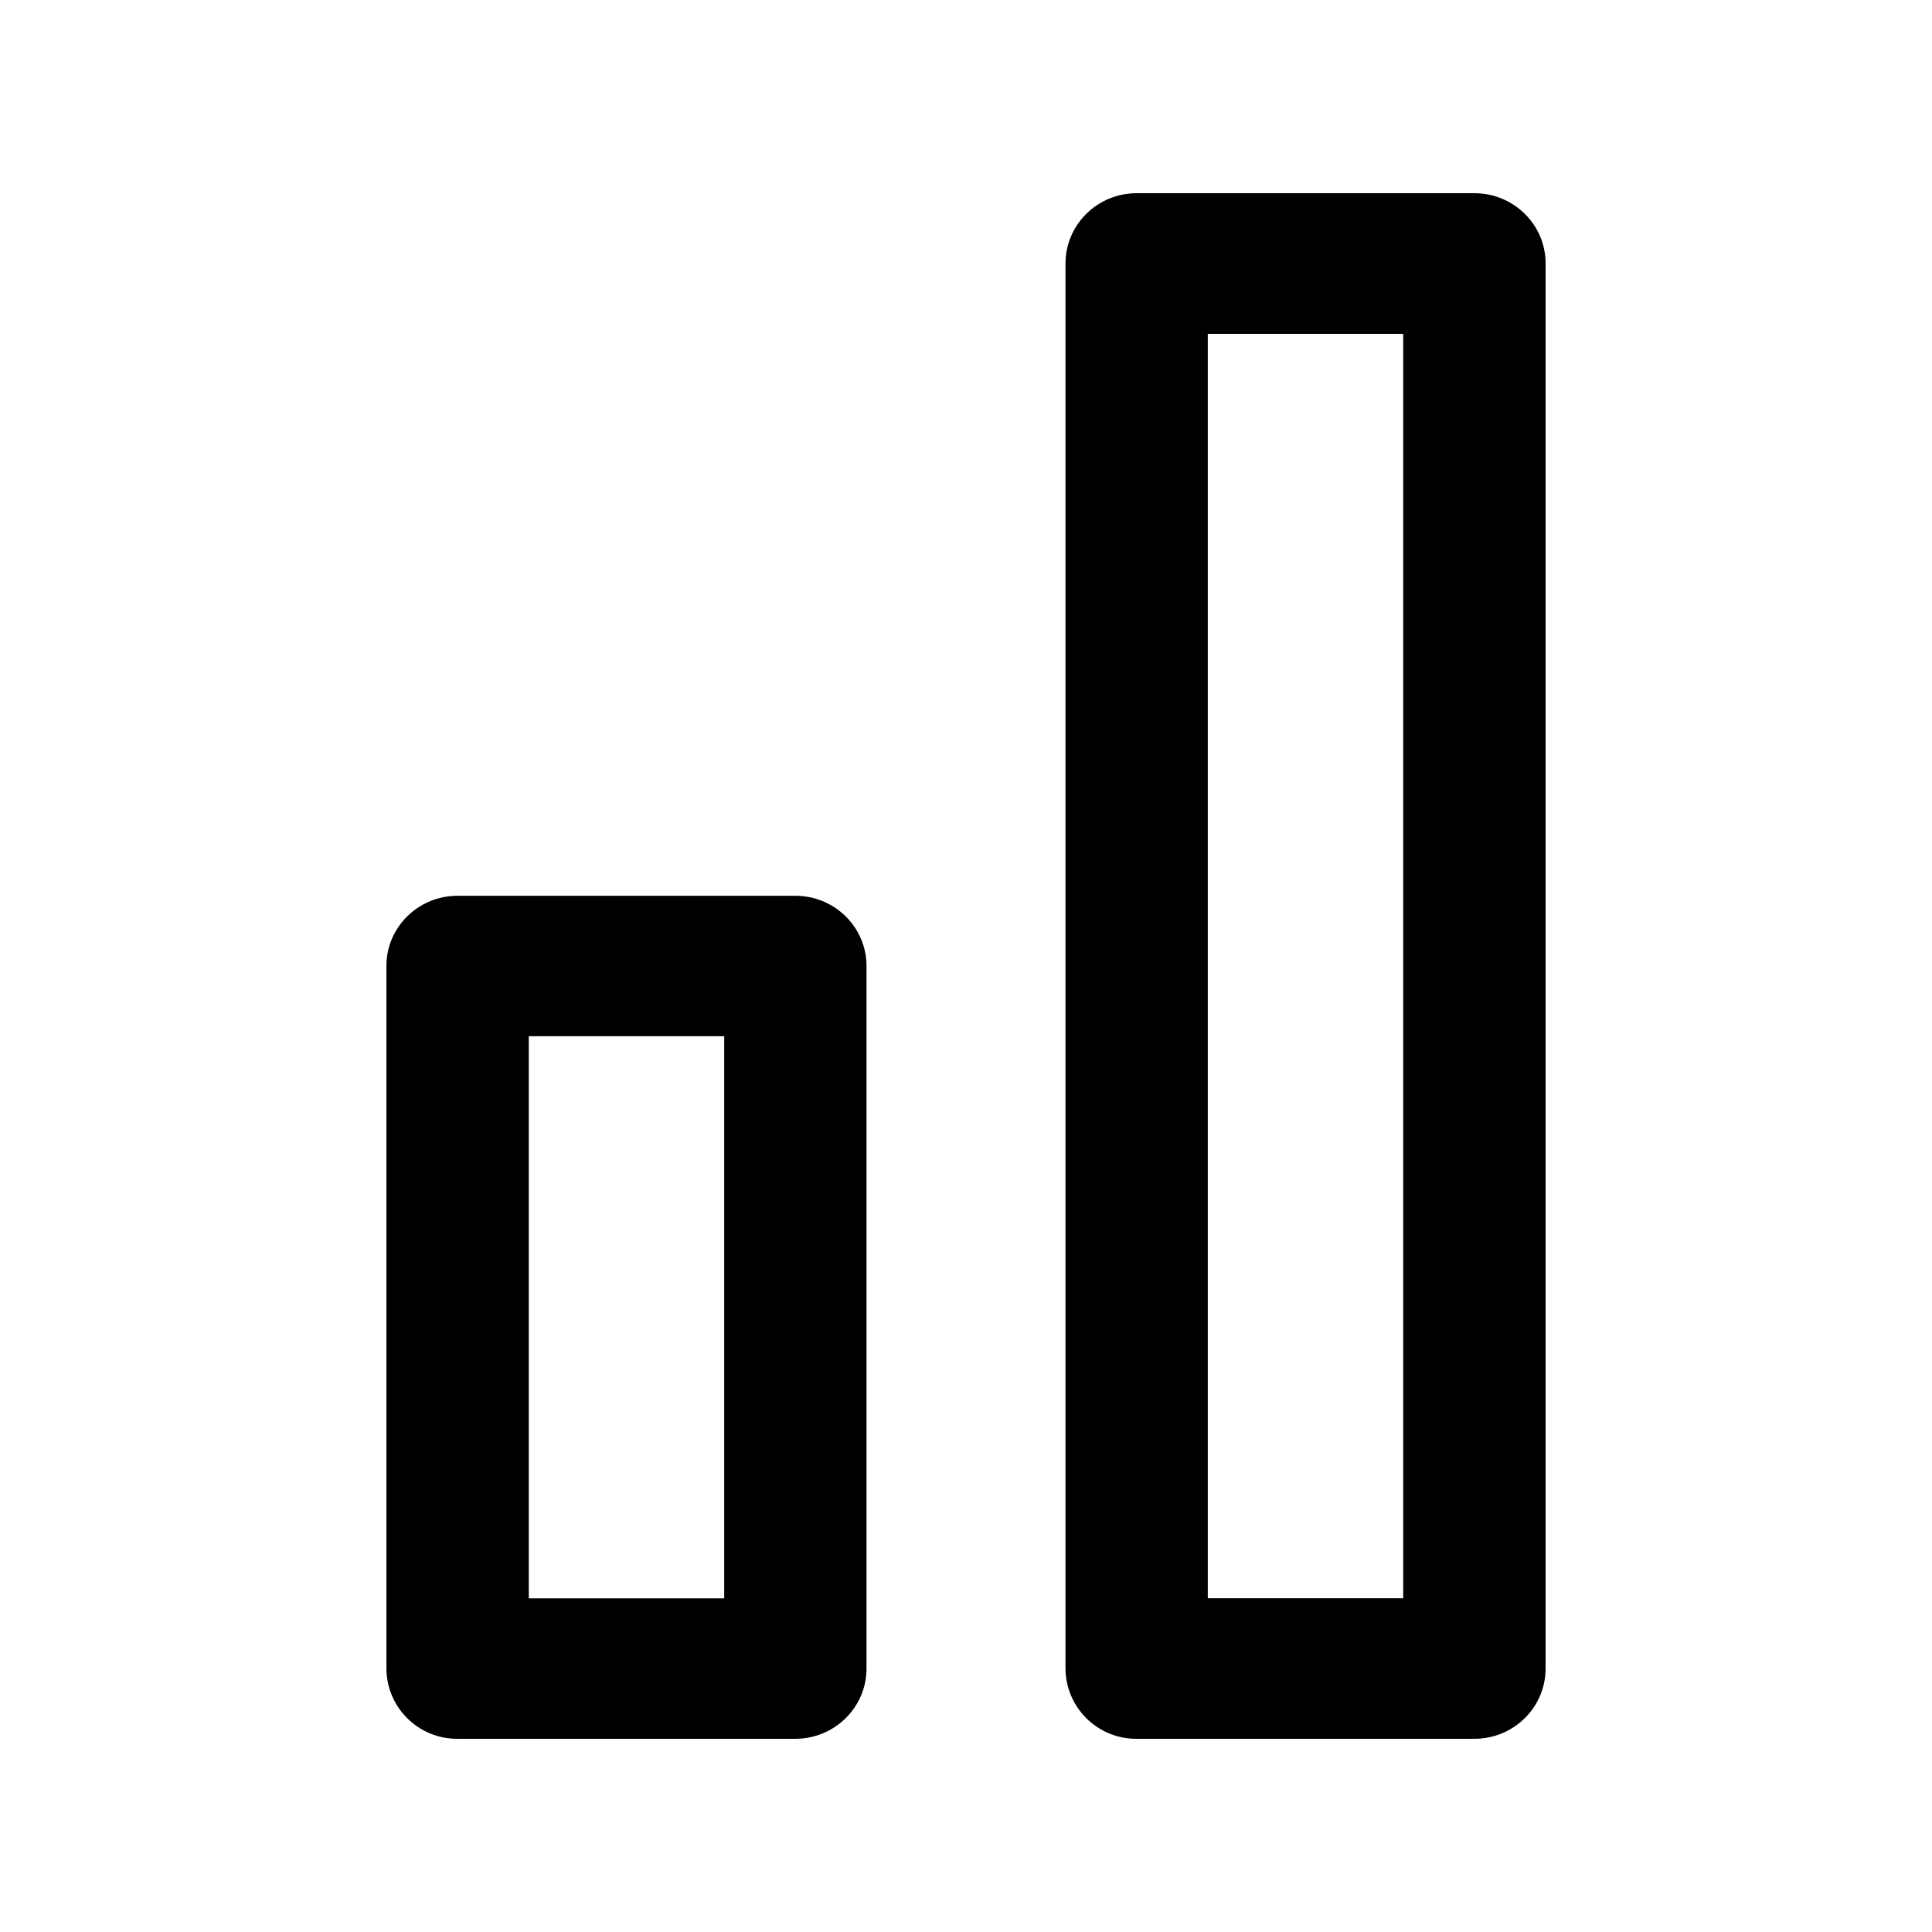
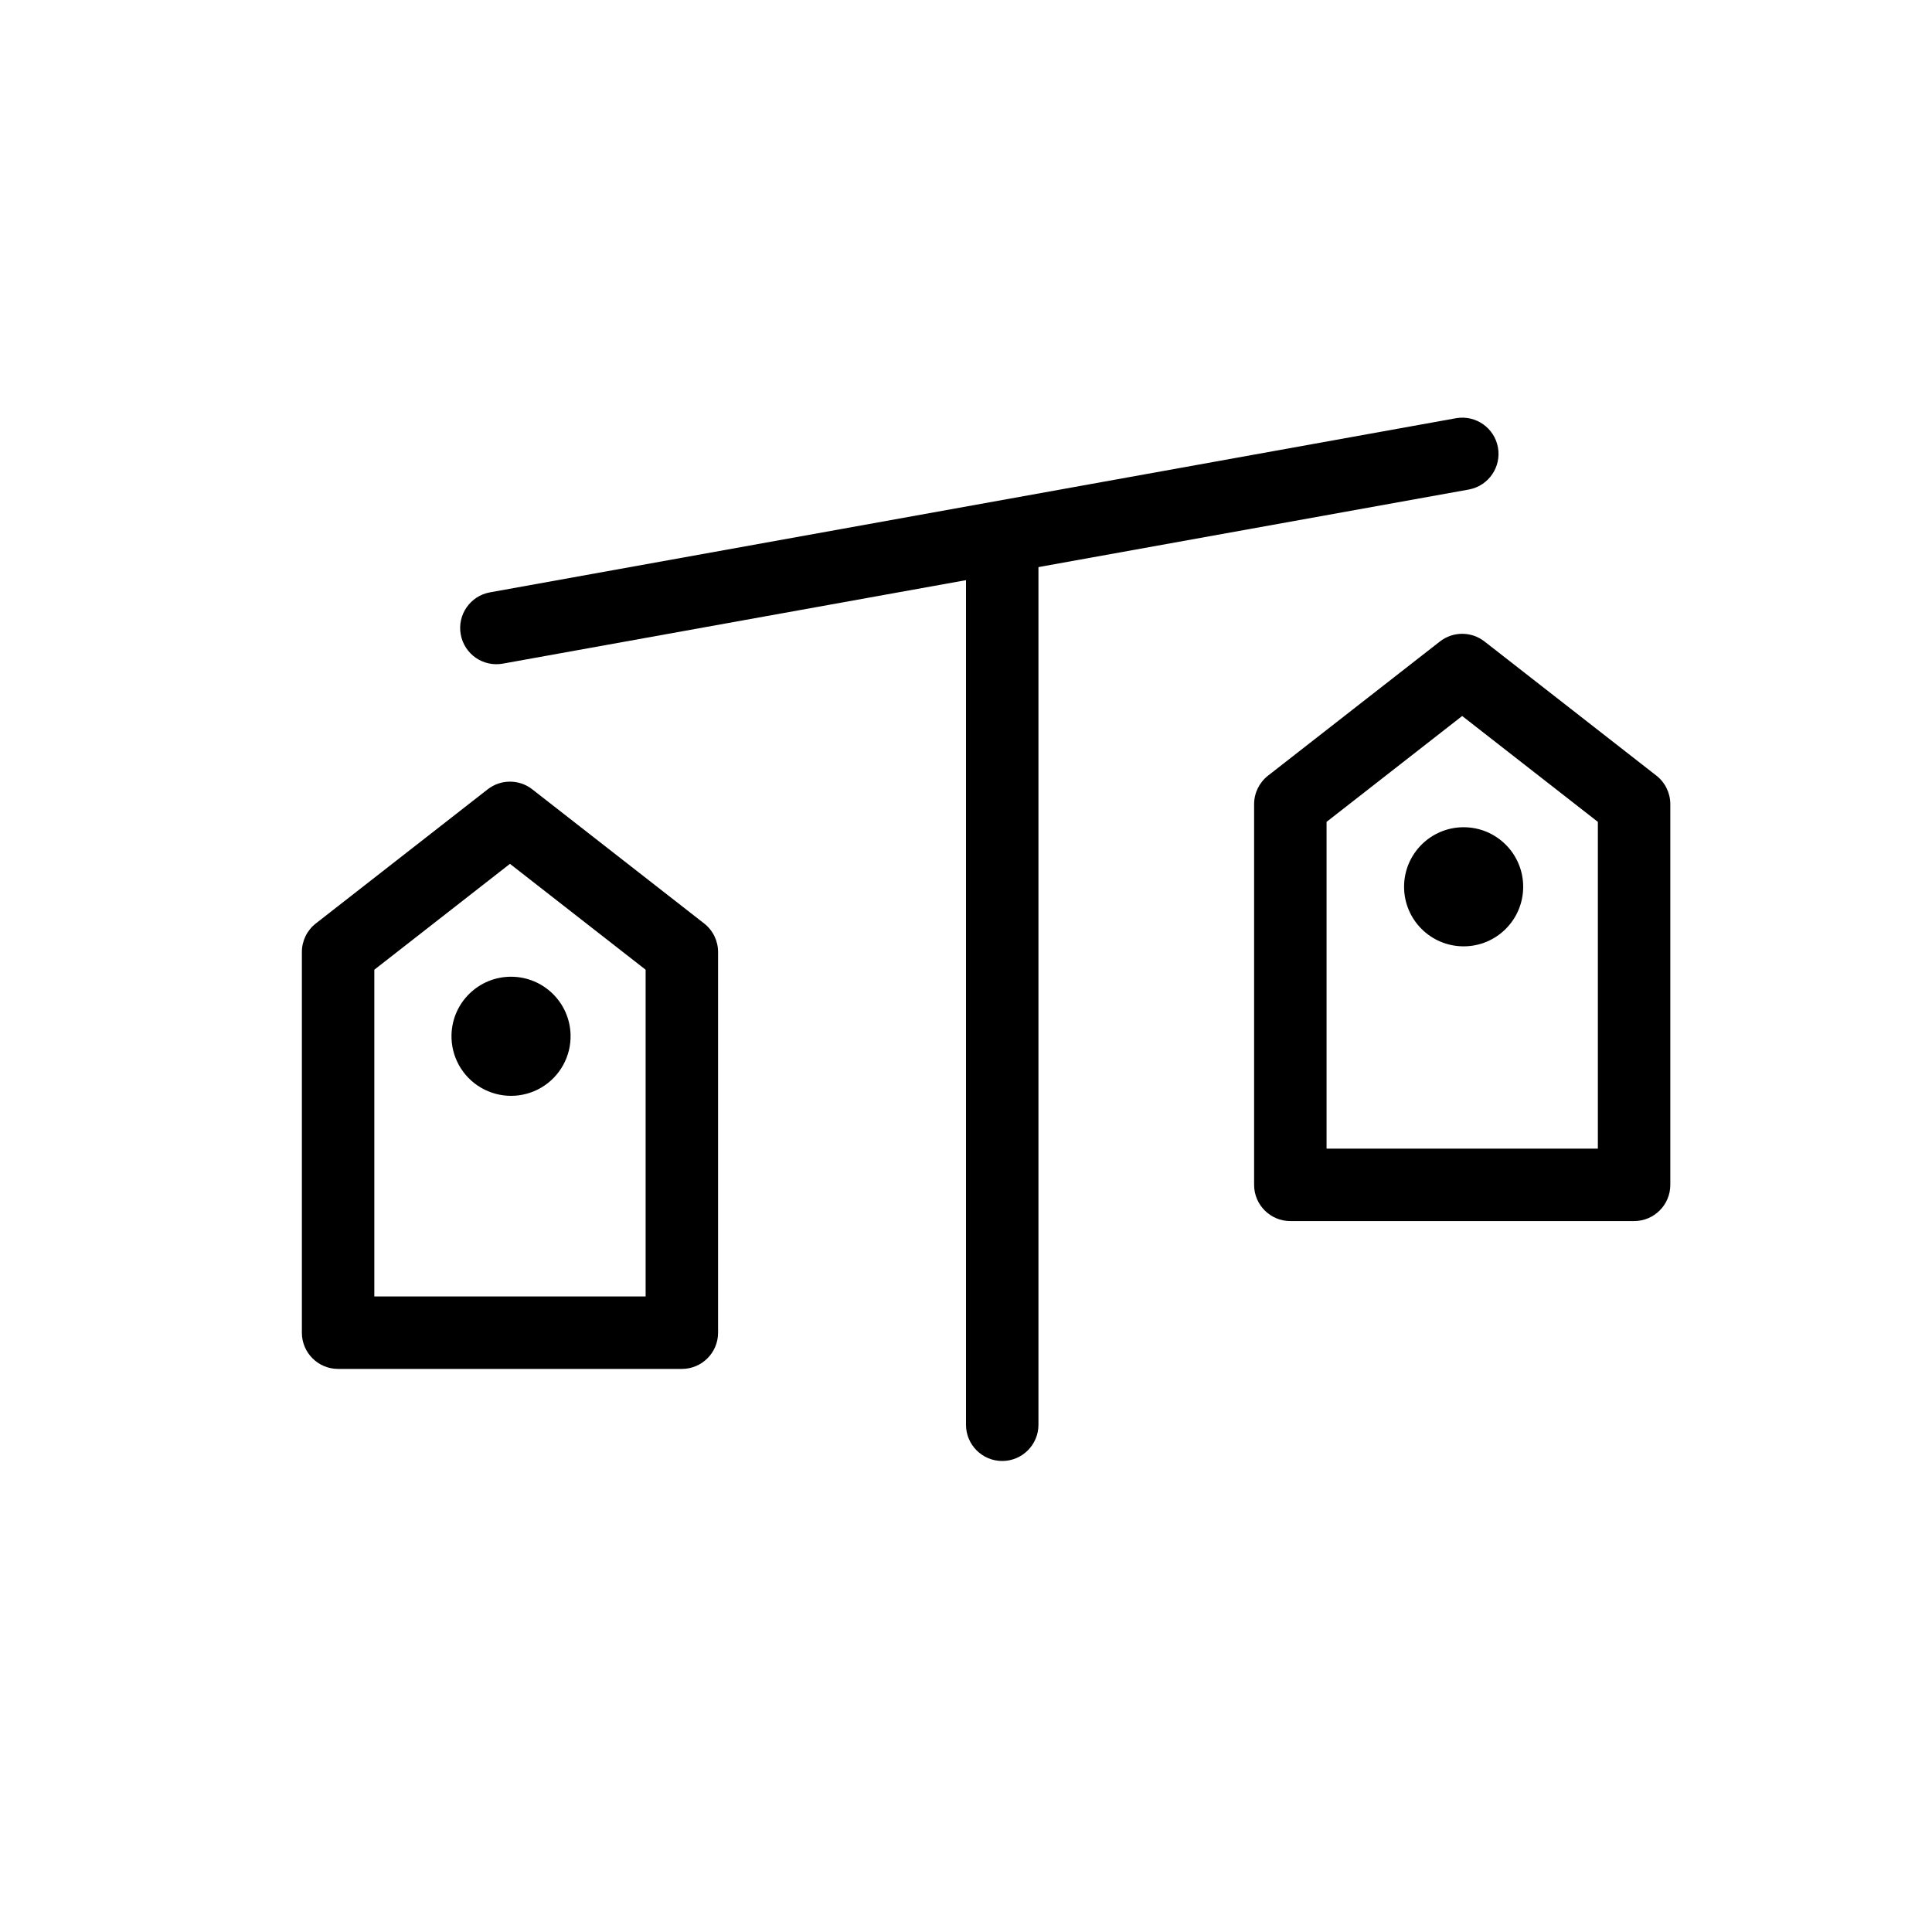
- <svg xmlns="http://www.w3.org/2000/svg" width="20" height="20" viewBox="0 0 20 20">
-   <path fill-rule="evenodd" clip-rule="evenodd" d="M11.03 2.727c0-.401.33-.727.737-.727h3.496c.407 0 .737.326.737.727v14.546c0 .401-.33.727-.737.727h-3.496a.732.732 0 01-.737-.727V2.727zm1.473.728v13.09h2.023V3.456h-2.023zM4 10c0-.402.33-.727.737-.727h3.496c.407 0 .737.325.737.727v7.273c0 .401-.33.727-.737.727H4.737A.732.732 0 014 17.273V10zm1.474.727v5.819h2.023v-5.819H5.474z" />
+ <svg xmlns="http://www.w3.org/2000/svg" width="40" height="40" viewBox="0 0 40 40">
+   <path fill-rule="evenodd" clip-rule="evenodd" d="M10.097 16.342a.75.75 0 01.923 0l3.558 2.777a.75.75 0 01.289.592v7.881a.75.75 0 01-.75.75H7a.75.75 0 01-.75-.75v-7.881a.75.75 0 01.289-.592l3.558-2.777zM7.75 20.077v6.765h5.617v-6.765l-2.809-2.192-2.808 2.192zM29.812 13.281a.75.75 0 01.923 0l3.558 2.777a.75.75 0 01.289.592v7.881a.75.75 0 01-.75.75h-7.117a.75.75 0 01-.75-.75V16.65a.75.75 0 01.288-.591l3.559-2.778zm-2.347 3.735v6.765h5.617v-6.765l-2.809-2.192-2.808 2.192z" />
+   <path d="M11.813 21.42a1.233 1.233 0 11-2.465 0 1.233 1.233 0 012.465 0zM31.536 18.36a1.233 1.233 0 11-2.466 0 1.233 1.233 0 012.466 0z" />
+   <path fill-rule="evenodd" clip-rule="evenodd" d="M9.539 13.135a.75.75 0 01.605-.871l20.011-3.607a.75.75 0 01.266 1.476L10.41 13.74a.75.75 0 01-.871-.605z" />
+   <path fill-rule="evenodd" clip-rule="evenodd" d="M20.75 30.248a.75.75 0 01-.75-.75V11.575a.75.75 0 011.5 0v17.923a.75.75 0 01-.75.75z" />
</svg>
